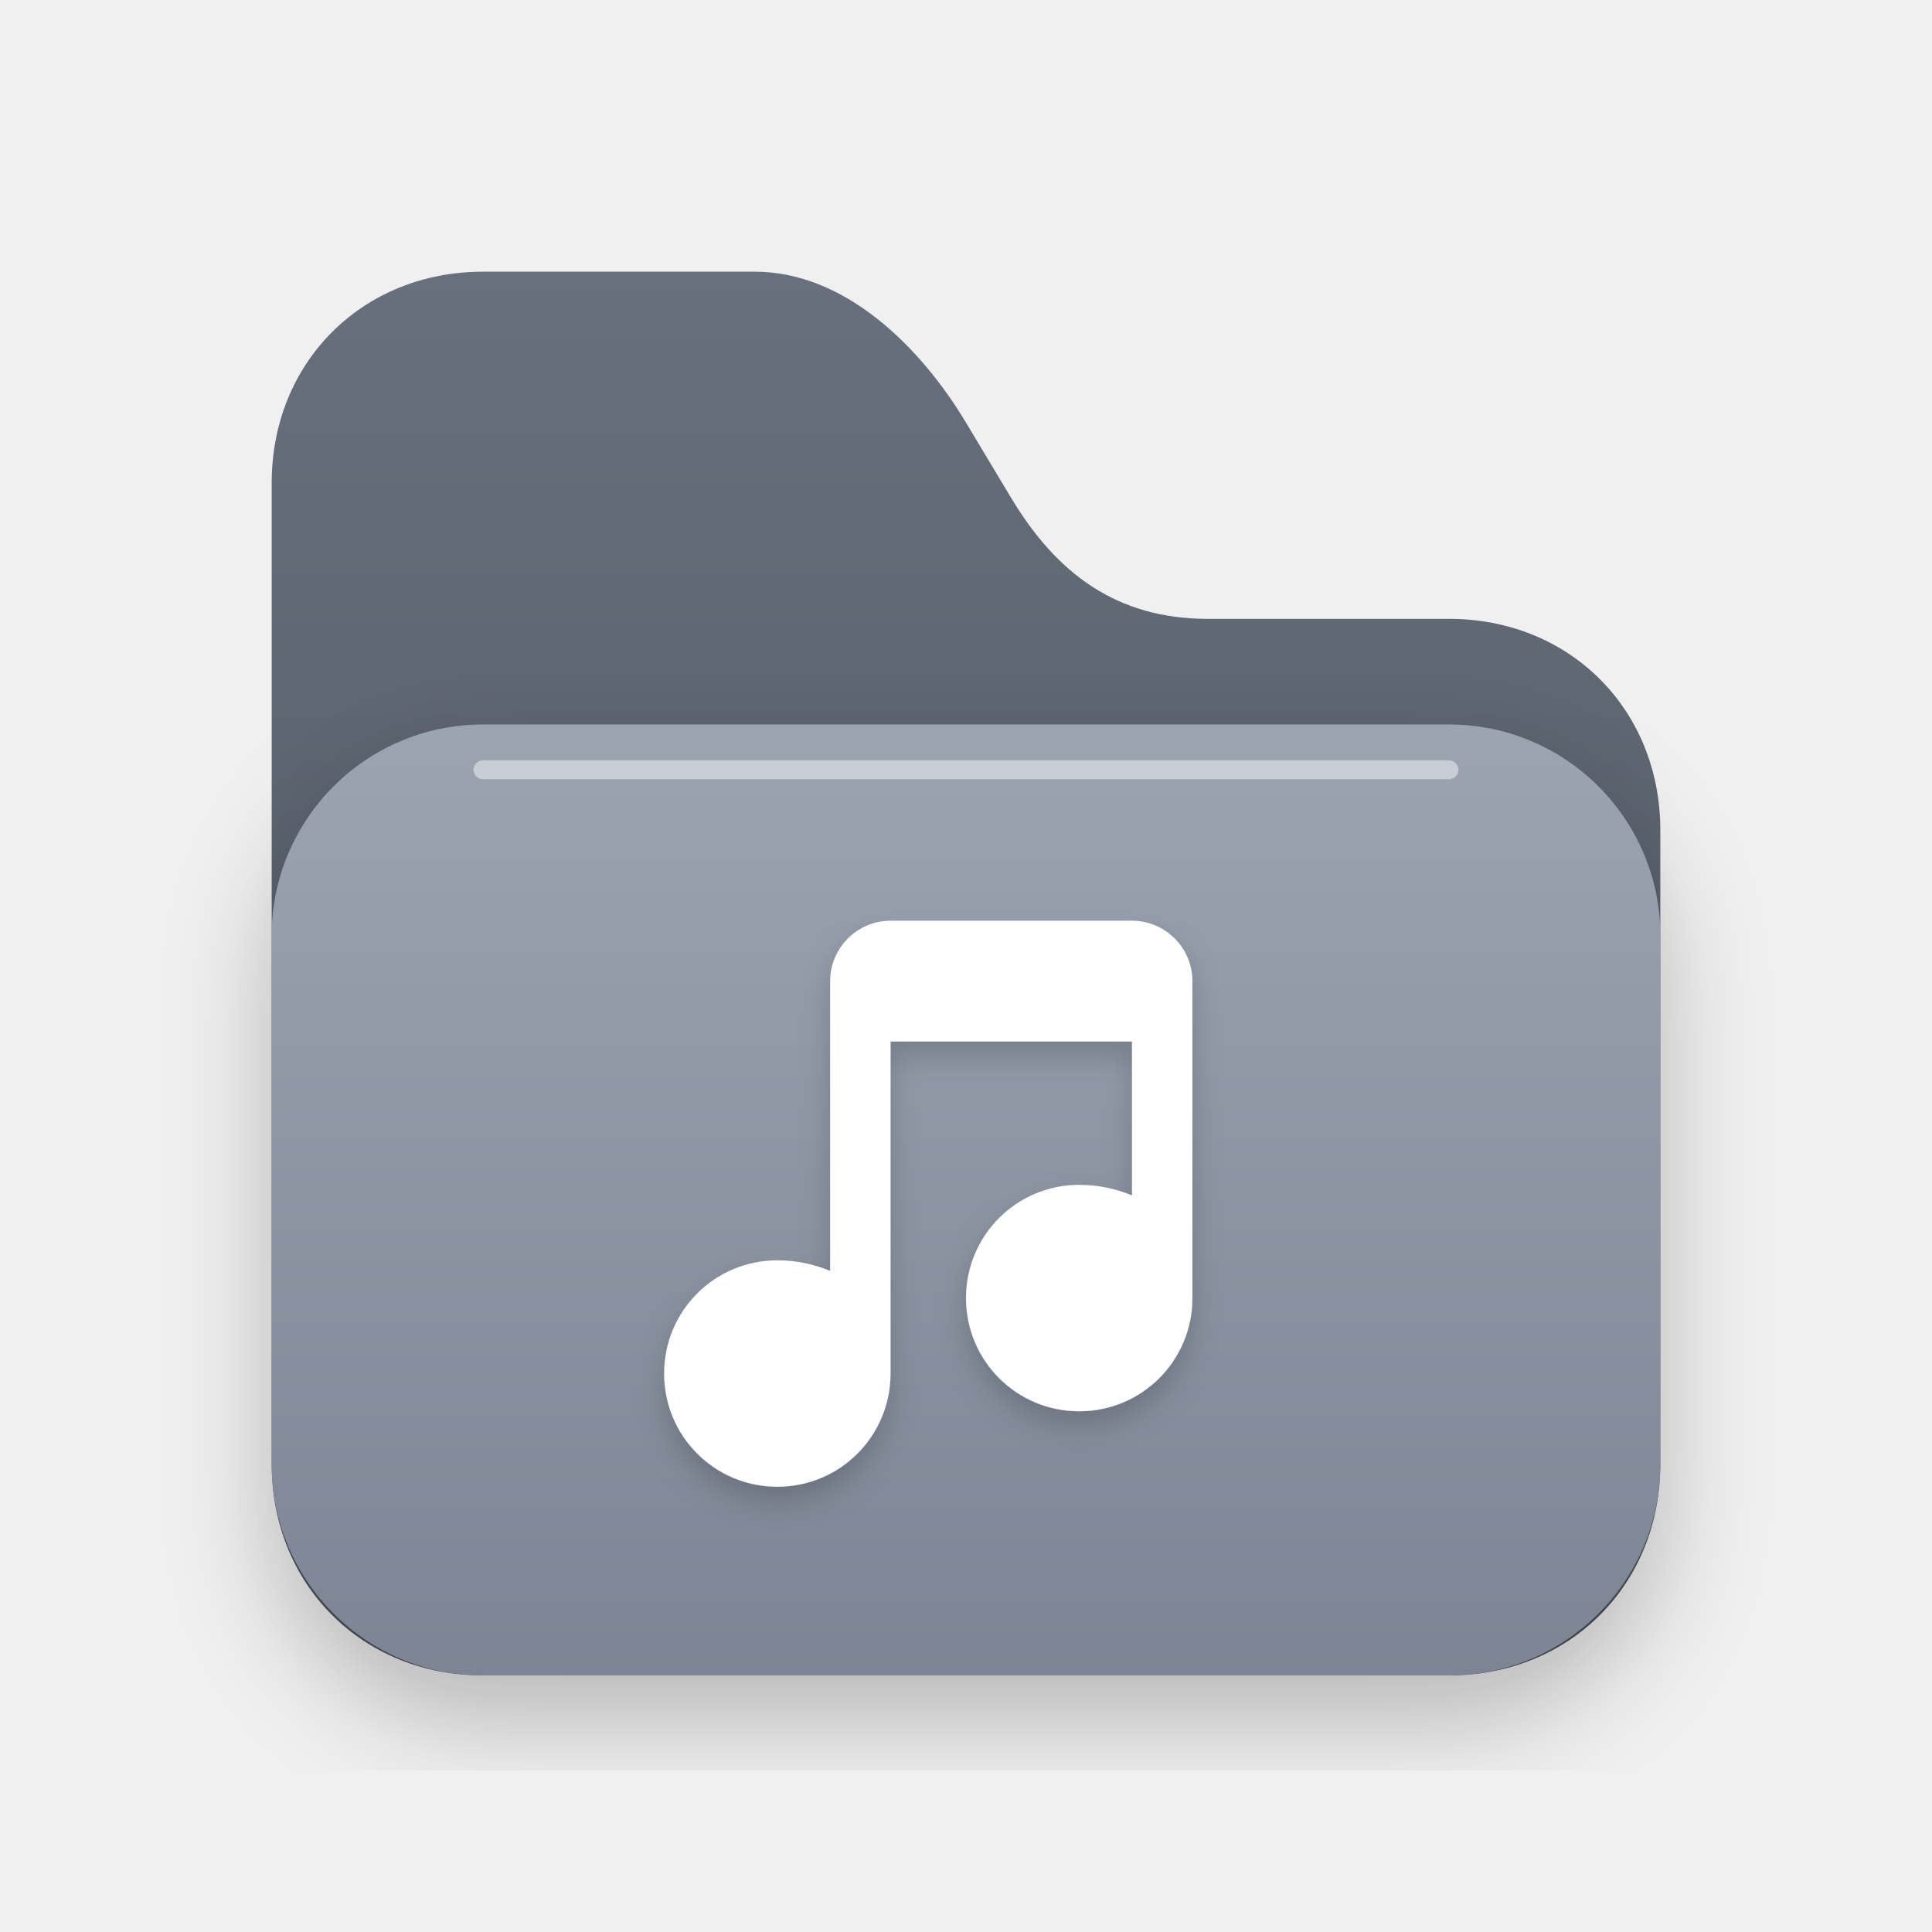
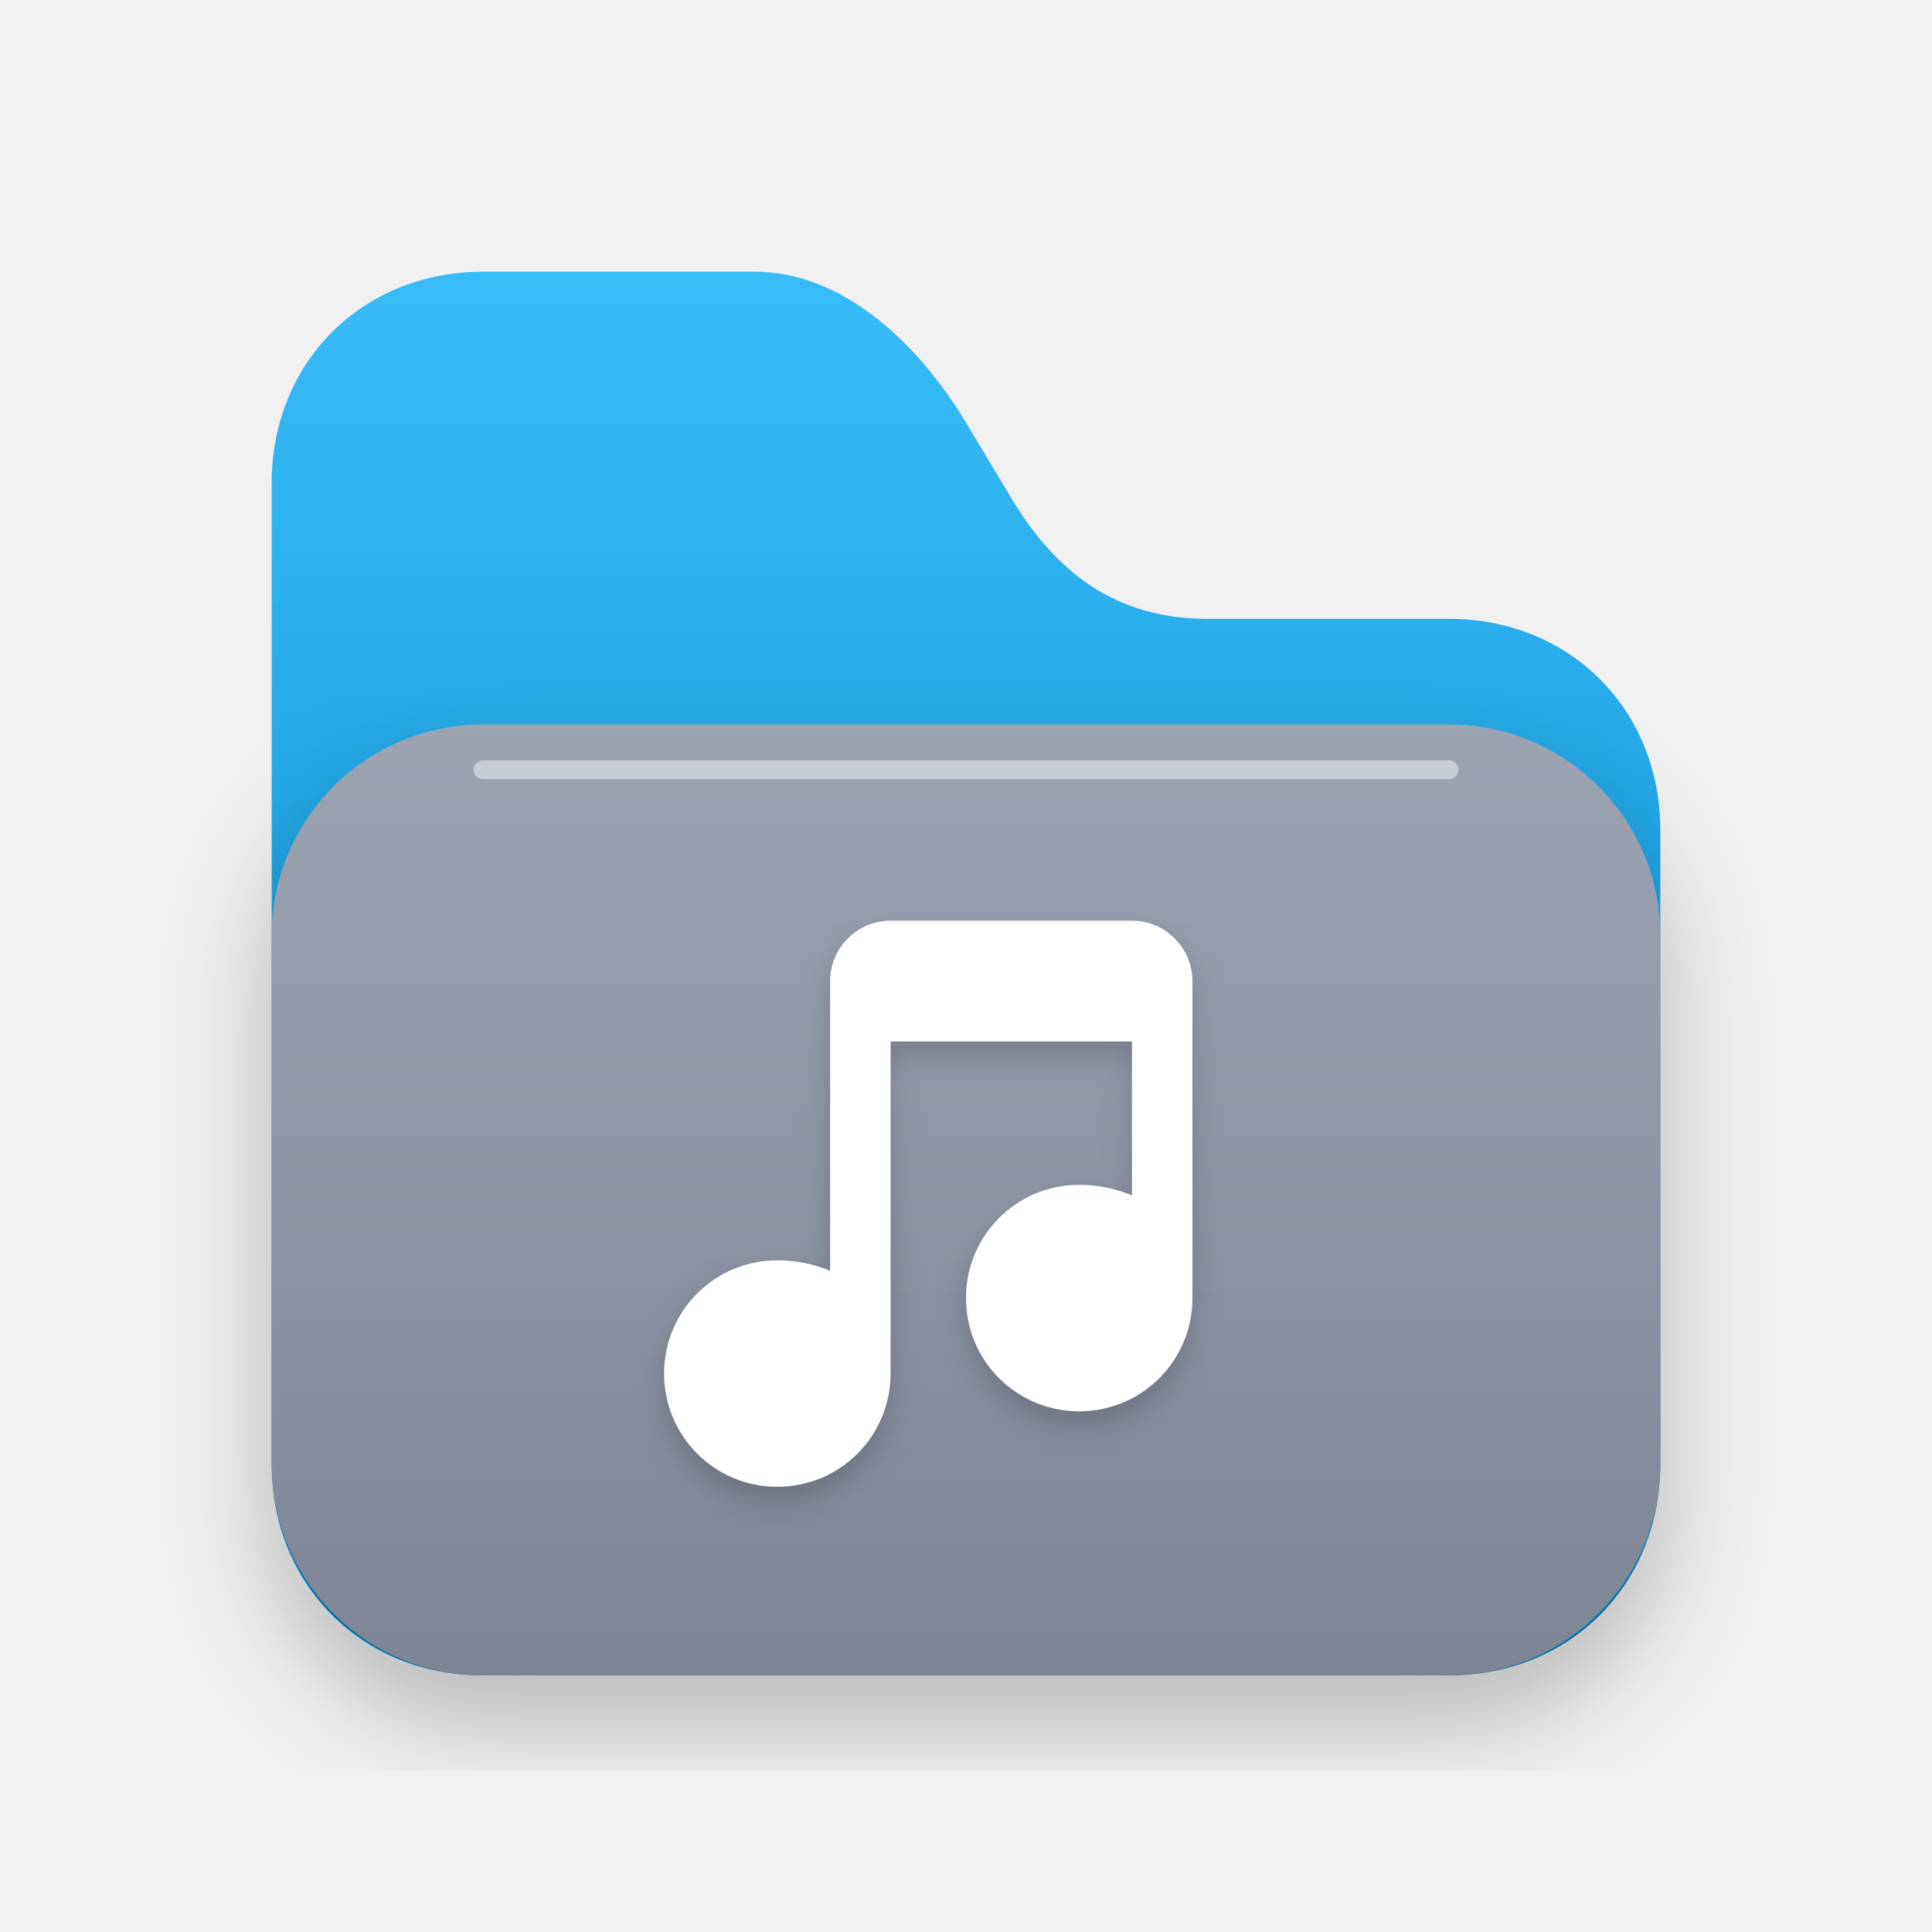
<svg xmlns="http://www.w3.org/2000/svg" viewBox="0 0 256 256" width="256" height="256">
  <defs>
    <linearGradient id="back-folder" x1="0%" y1="0%" x2="0%" y2="100%">
-       <stop offset="0%" stop-color="#68707d" />
-       <stop offset="100%" stop-color="#4b525d" />
+       <stop offset="0%" stop-color="#38bdf8" />
+       <stop offset="100%" stop-color="#0284c7" />
    </linearGradient>
    <linearGradient id="front-folder" x1="0%" y1="0%" x2="0%" y2="100%">
      <stop offset="0%" stop-color="#9ca4b2" />
      <stop offset="100%" stop-color="#7d8594" />
    </linearGradient>
    <filter id="shadow" x="-10%" y="-10%" width="120%" height="120%">
      <feDropShadow dx="0" dy="6" stdDeviation="7" flood-opacity="0.24" />
    </filter>
    <filter id="glyph-shadow" x="-20%" y="-20%" width="140%" height="140%">
      <feDropShadow dx="0" dy="2" stdDeviation="2" flood-opacity="0.18" />
    </filter>
  </defs>
  <path d="M 36 64 C 36 48 48 36 64 36 L 100 36 C 112 36 122 46 128 56 L 134 66 C 140 76 148 82 160 82 L 192 82 C 208 82 220 94 220 110 L 220 194 C 220 210 208 222 192 222 L 64 222 C 48 222 36 210 36 194 Z" fill="url(#back-folder)" />
  <rect x="36" y="96" width="184" height="126" rx="28" ry="28" fill="url(#front-folder)" filter="url(#shadow)" />
  <path d="M 64 102 L 192 102" stroke="#ffffff" stroke-width="2.5" stroke-linecap="round" opacity="0.45" />
  <g filter="url(#glyph-shadow)" fill="#ffffff">
    <path d="M 118 122 C 113.6 122 110 125.6 110 130 V 168.4 C 107.8 167.5 105.5 167 103 167 C 94.7 167 88 173.7 88 182 C 88 190.3 94.7 197 103 197 C 111.3 197 118 190.3 118 182 V 138 H 150 V 158.4 C 147.8 157.5 145.5 157 143 157 C 134.7 157 128 163.7 128 172 C 128 180.3 134.7 187 143 187 C 151.3 187 158 180.3 158 172 V 130 C 158 125.6 154.4 122 150 122 H 118 Z" />
  </g>
</svg>
